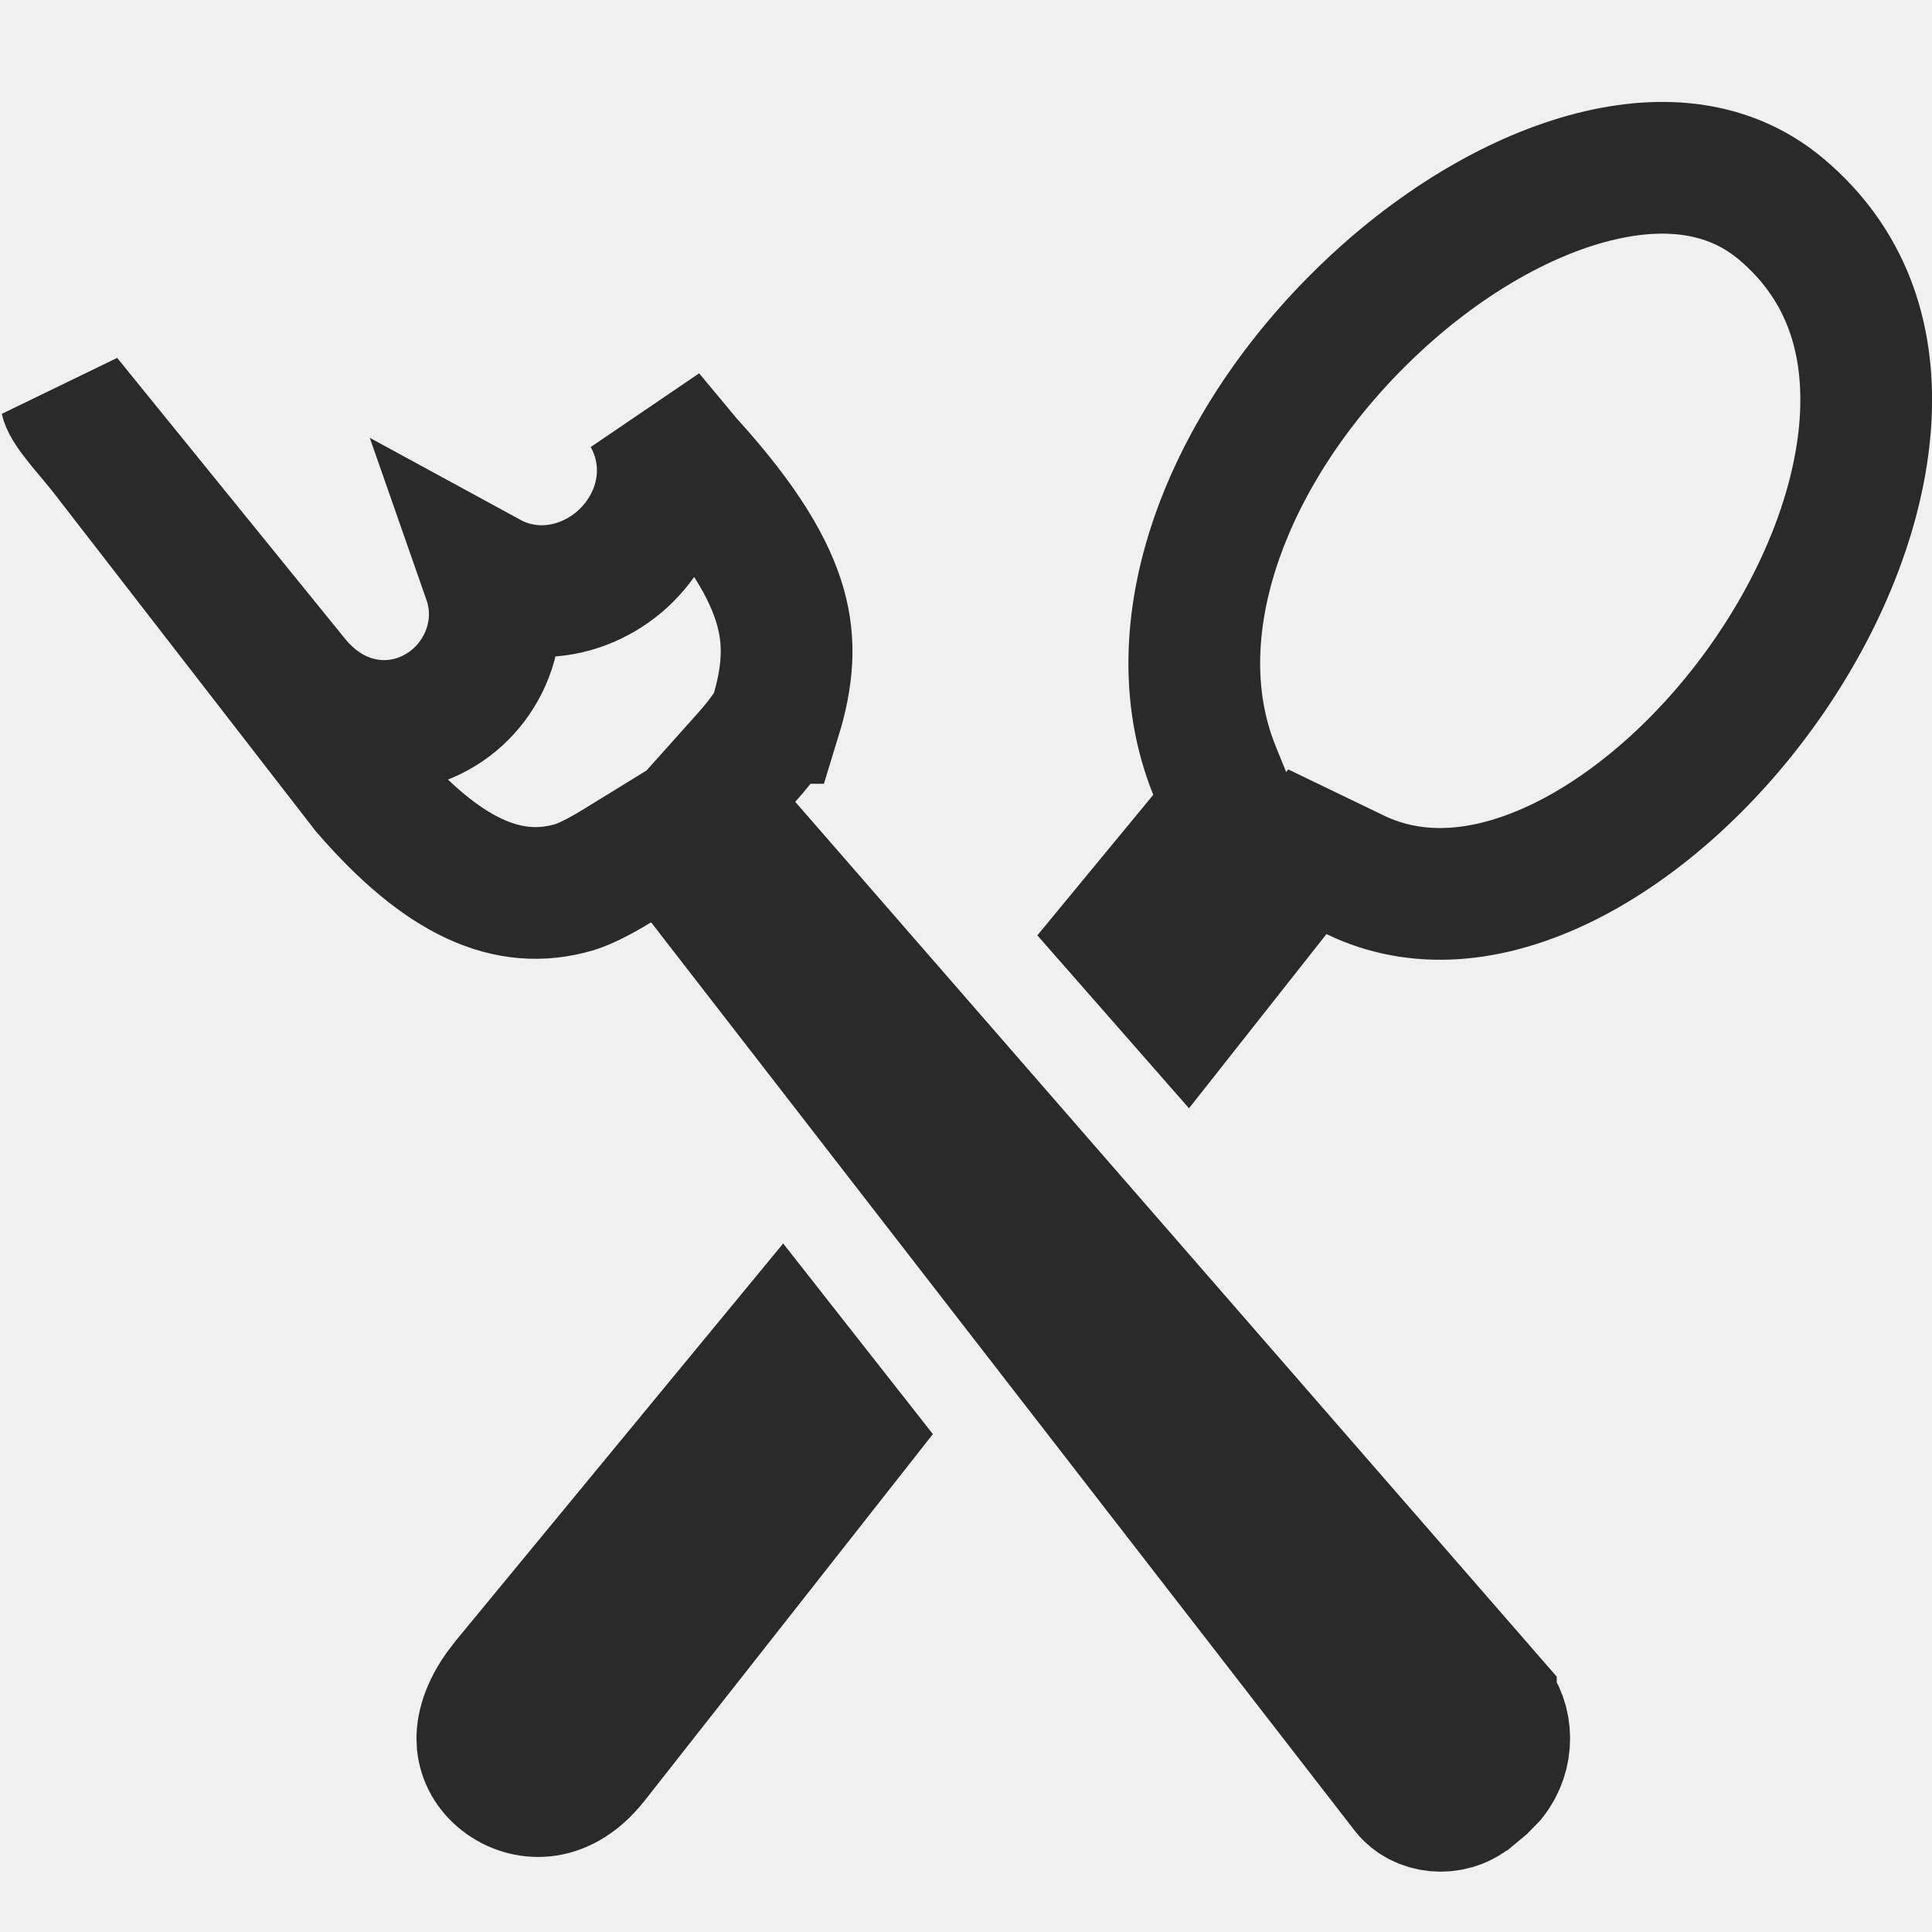
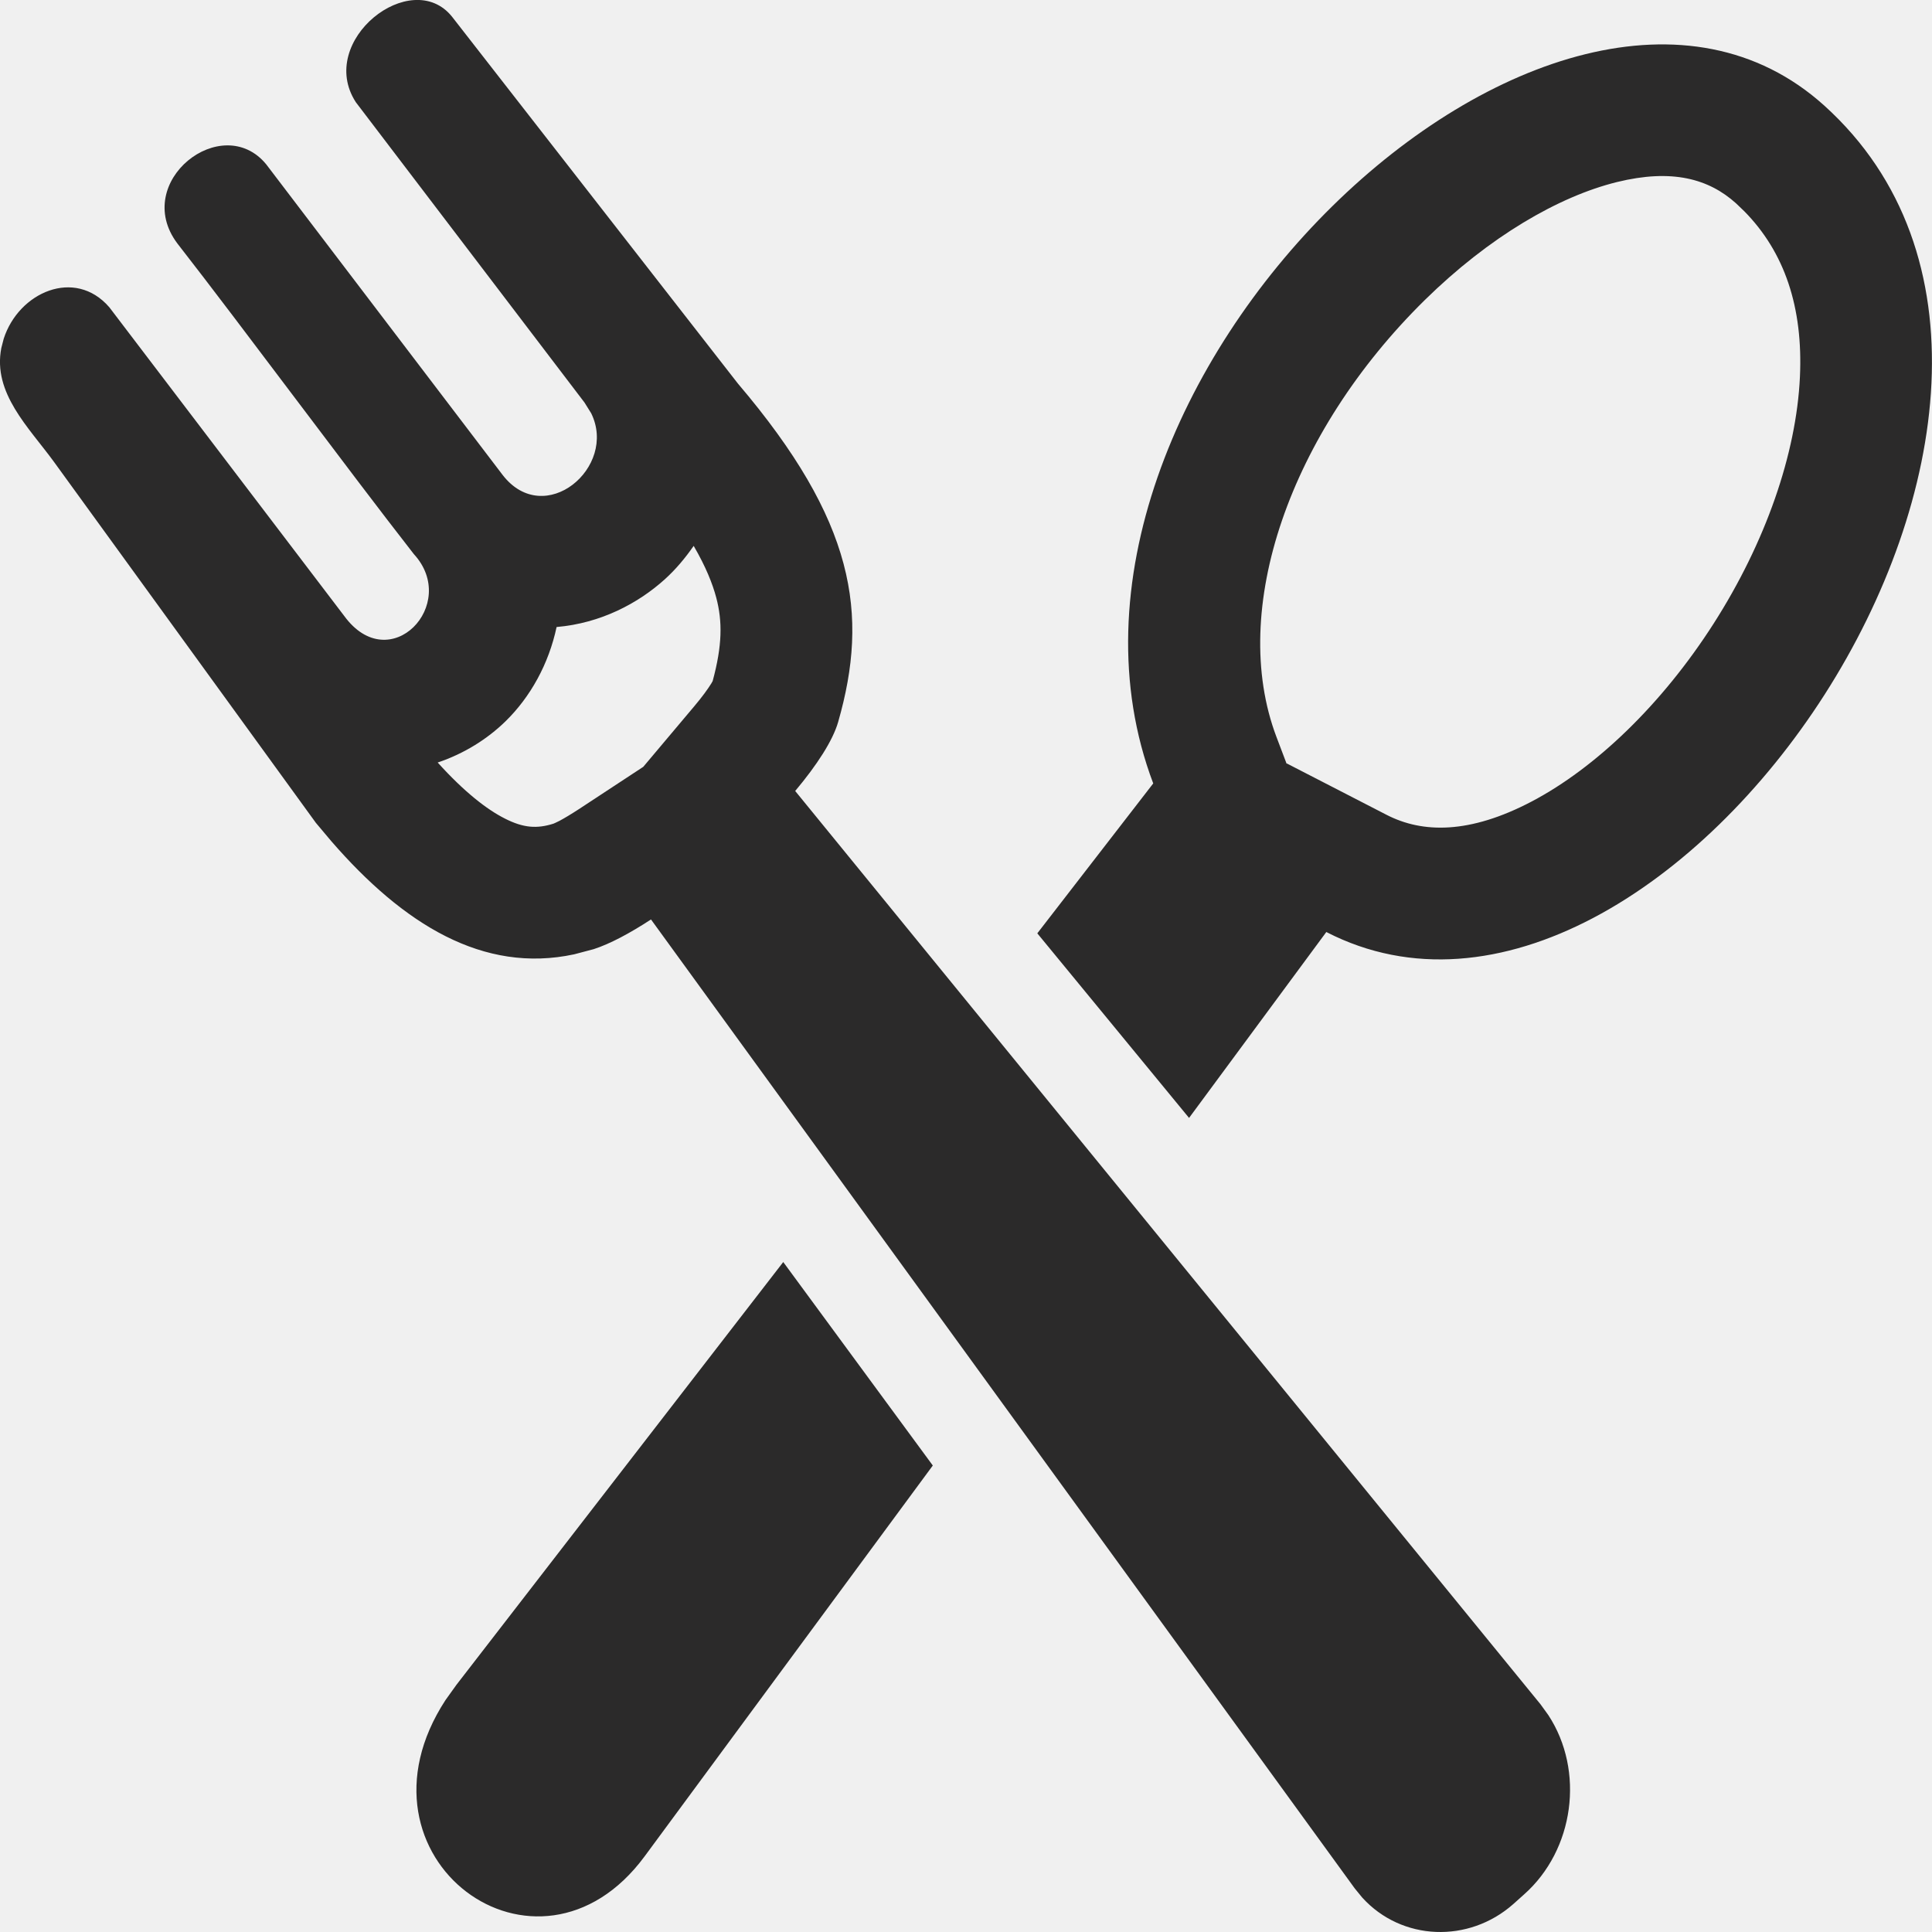
<svg xmlns="http://www.w3.org/2000/svg" width="22" height="22" viewBox="0 0 22 22" fill="none">
-   <g clip-path="url(#clip0_1123_1225)">
-     <path d="M0.752 4.548L3.337 7.734C3.572 8.03 3.897 8.232 4.276 8.263C4.649 8.293 4.981 8.149 5.214 7.937C5.445 7.726 5.609 7.42 5.632 7.073C5.643 6.904 5.618 6.736 5.562 6.576C5.74 6.673 5.936 6.726 6.14 6.731C6.498 6.738 6.818 6.597 7.052 6.399C7.285 6.201 7.473 5.911 7.53 5.566C7.577 5.283 7.528 4.993 7.385 4.731L7.827 5.262L7.838 5.274L7.849 5.286C8.474 5.976 8.767 6.489 8.886 6.909C8.999 7.309 8.976 7.694 8.828 8.175H8.827C8.826 8.178 8.822 8.189 8.812 8.21C8.798 8.237 8.776 8.272 8.747 8.316C8.688 8.404 8.604 8.511 8.497 8.63L8.056 9.123L8.49 9.623L16.977 19.373V19.374C17.177 19.605 17.182 19.974 16.977 20.232L16.876 20.335L16.755 20.436L16.753 20.437C16.512 20.637 16.172 20.583 16.02 20.388L8.007 10.043L7.595 9.511L7.021 9.864C6.802 9.998 6.64 10.072 6.546 10.101C5.786 10.327 5.041 9.989 4.176 8.99L1.209 5.159L1.208 5.157C1.124 5.05 1.013 4.921 0.951 4.845C0.875 4.752 0.824 4.685 0.789 4.627C0.762 4.582 0.754 4.557 0.752 4.548ZM9.669 16.33L6.751 20.041C6.552 20.293 6.351 20.375 6.194 20.392C6.026 20.41 5.855 20.358 5.722 20.253C5.59 20.15 5.51 20.007 5.495 19.851C5.483 19.72 5.512 19.52 5.69 19.264L5.776 19.151L8.904 15.356L9.669 16.33ZM18.224 1.996C19.048 1.806 19.752 1.932 20.289 2.386C21.006 2.993 21.292 3.811 21.246 4.74C21.199 5.691 20.8 6.739 20.159 7.678C19.519 8.616 18.676 9.386 17.811 9.814C16.95 10.238 16.131 10.3 15.43 9.961L14.887 9.699L14.515 10.173L13.509 11.448L12.797 10.636L13.711 9.528L13.995 9.183L13.828 8.77C13.151 7.091 14.04 4.953 15.682 3.439C16.481 2.702 17.387 2.189 18.224 1.996Z" stroke="#2B2A2A" stroke-width="1.5" />
-   </g>
-   <defs>
-     <clipPath id="clip0_1123_1225">
-       <rect width="22" height="22" fill="white" />
-     </clipPath>
-   </defs>
+   <path d="M4.052 1.164C3.598 0.463 4.686 -0.387 5.148 0.191L8.403 4.368C9.735 5.934 9.898 6.988 9.544 8.222C9.483 8.434 9.302 8.713 9.055 9.007L17.542 19.407L17.631 19.53C18.048 20.166 17.926 21.066 17.355 21.572L17.232 21.682C16.725 22.131 15.961 22.103 15.512 21.608L15.427 21.504L7.413 10.47C7.171 10.628 6.946 10.748 6.761 10.808L6.538 10.867C5.503 11.089 4.594 10.526 3.772 9.578L3.597 9.37L0.615 5.26C0.328 4.866 -0.085 4.477 0.015 3.963L0.042 3.858C0.212 3.328 0.853 3.045 1.245 3.499L3.919 7.013C4.438 7.725 5.238 6.88 4.712 6.309C3.952 5.335 2.777 3.744 2.018 2.77C1.494 2.069 2.531 1.26 3.032 1.872L5.724 5.409C6.201 6.025 7.035 5.322 6.732 4.706L6.656 4.584L4.052 1.164ZM10.622 16.688L7.34 21.139C6.122 22.789 3.901 21.156 5.073 19.359L5.197 19.186L8.919 14.371L10.622 16.688ZM13.132 8.921C11.434 4.433 17.724 -1.548 20.773 1.202C24.477 4.546 18.972 12.604 15.103 10.613L13.54 12.73L11.812 10.628L13.132 8.921ZM19.768 2.315C19.458 2.036 19.04 1.919 18.413 2.073C17.748 2.237 16.958 2.696 16.224 3.417C14.688 4.928 13.987 6.942 14.535 8.391L14.651 8.697L14.654 8.694L15.79 9.279C16.198 9.489 16.734 9.499 17.443 9.126C18.167 8.745 18.923 8.024 19.514 7.1C20.104 6.177 20.455 5.17 20.496 4.293C20.533 3.498 20.321 2.871 19.863 2.406L19.768 2.315ZM7.899 6.216C7.801 6.358 7.691 6.487 7.572 6.595C7.269 6.869 6.842 7.097 6.338 7.14C6.25 7.555 6.043 7.935 5.753 8.217C5.55 8.414 5.288 8.581 4.984 8.683C5.285 9.016 5.542 9.217 5.751 9.322C5.96 9.428 6.114 9.439 6.303 9.379C6.312 9.375 6.334 9.366 6.371 9.347C6.427 9.317 6.501 9.273 6.59 9.215L7.325 8.732L7.906 8.042C7.998 7.933 8.061 7.845 8.099 7.784C8.106 7.773 8.111 7.763 8.115 7.756C8.225 7.351 8.228 7.077 8.156 6.805C8.114 6.647 8.038 6.455 7.899 6.216Z" fill="#2B2A2A" />
</svg>
